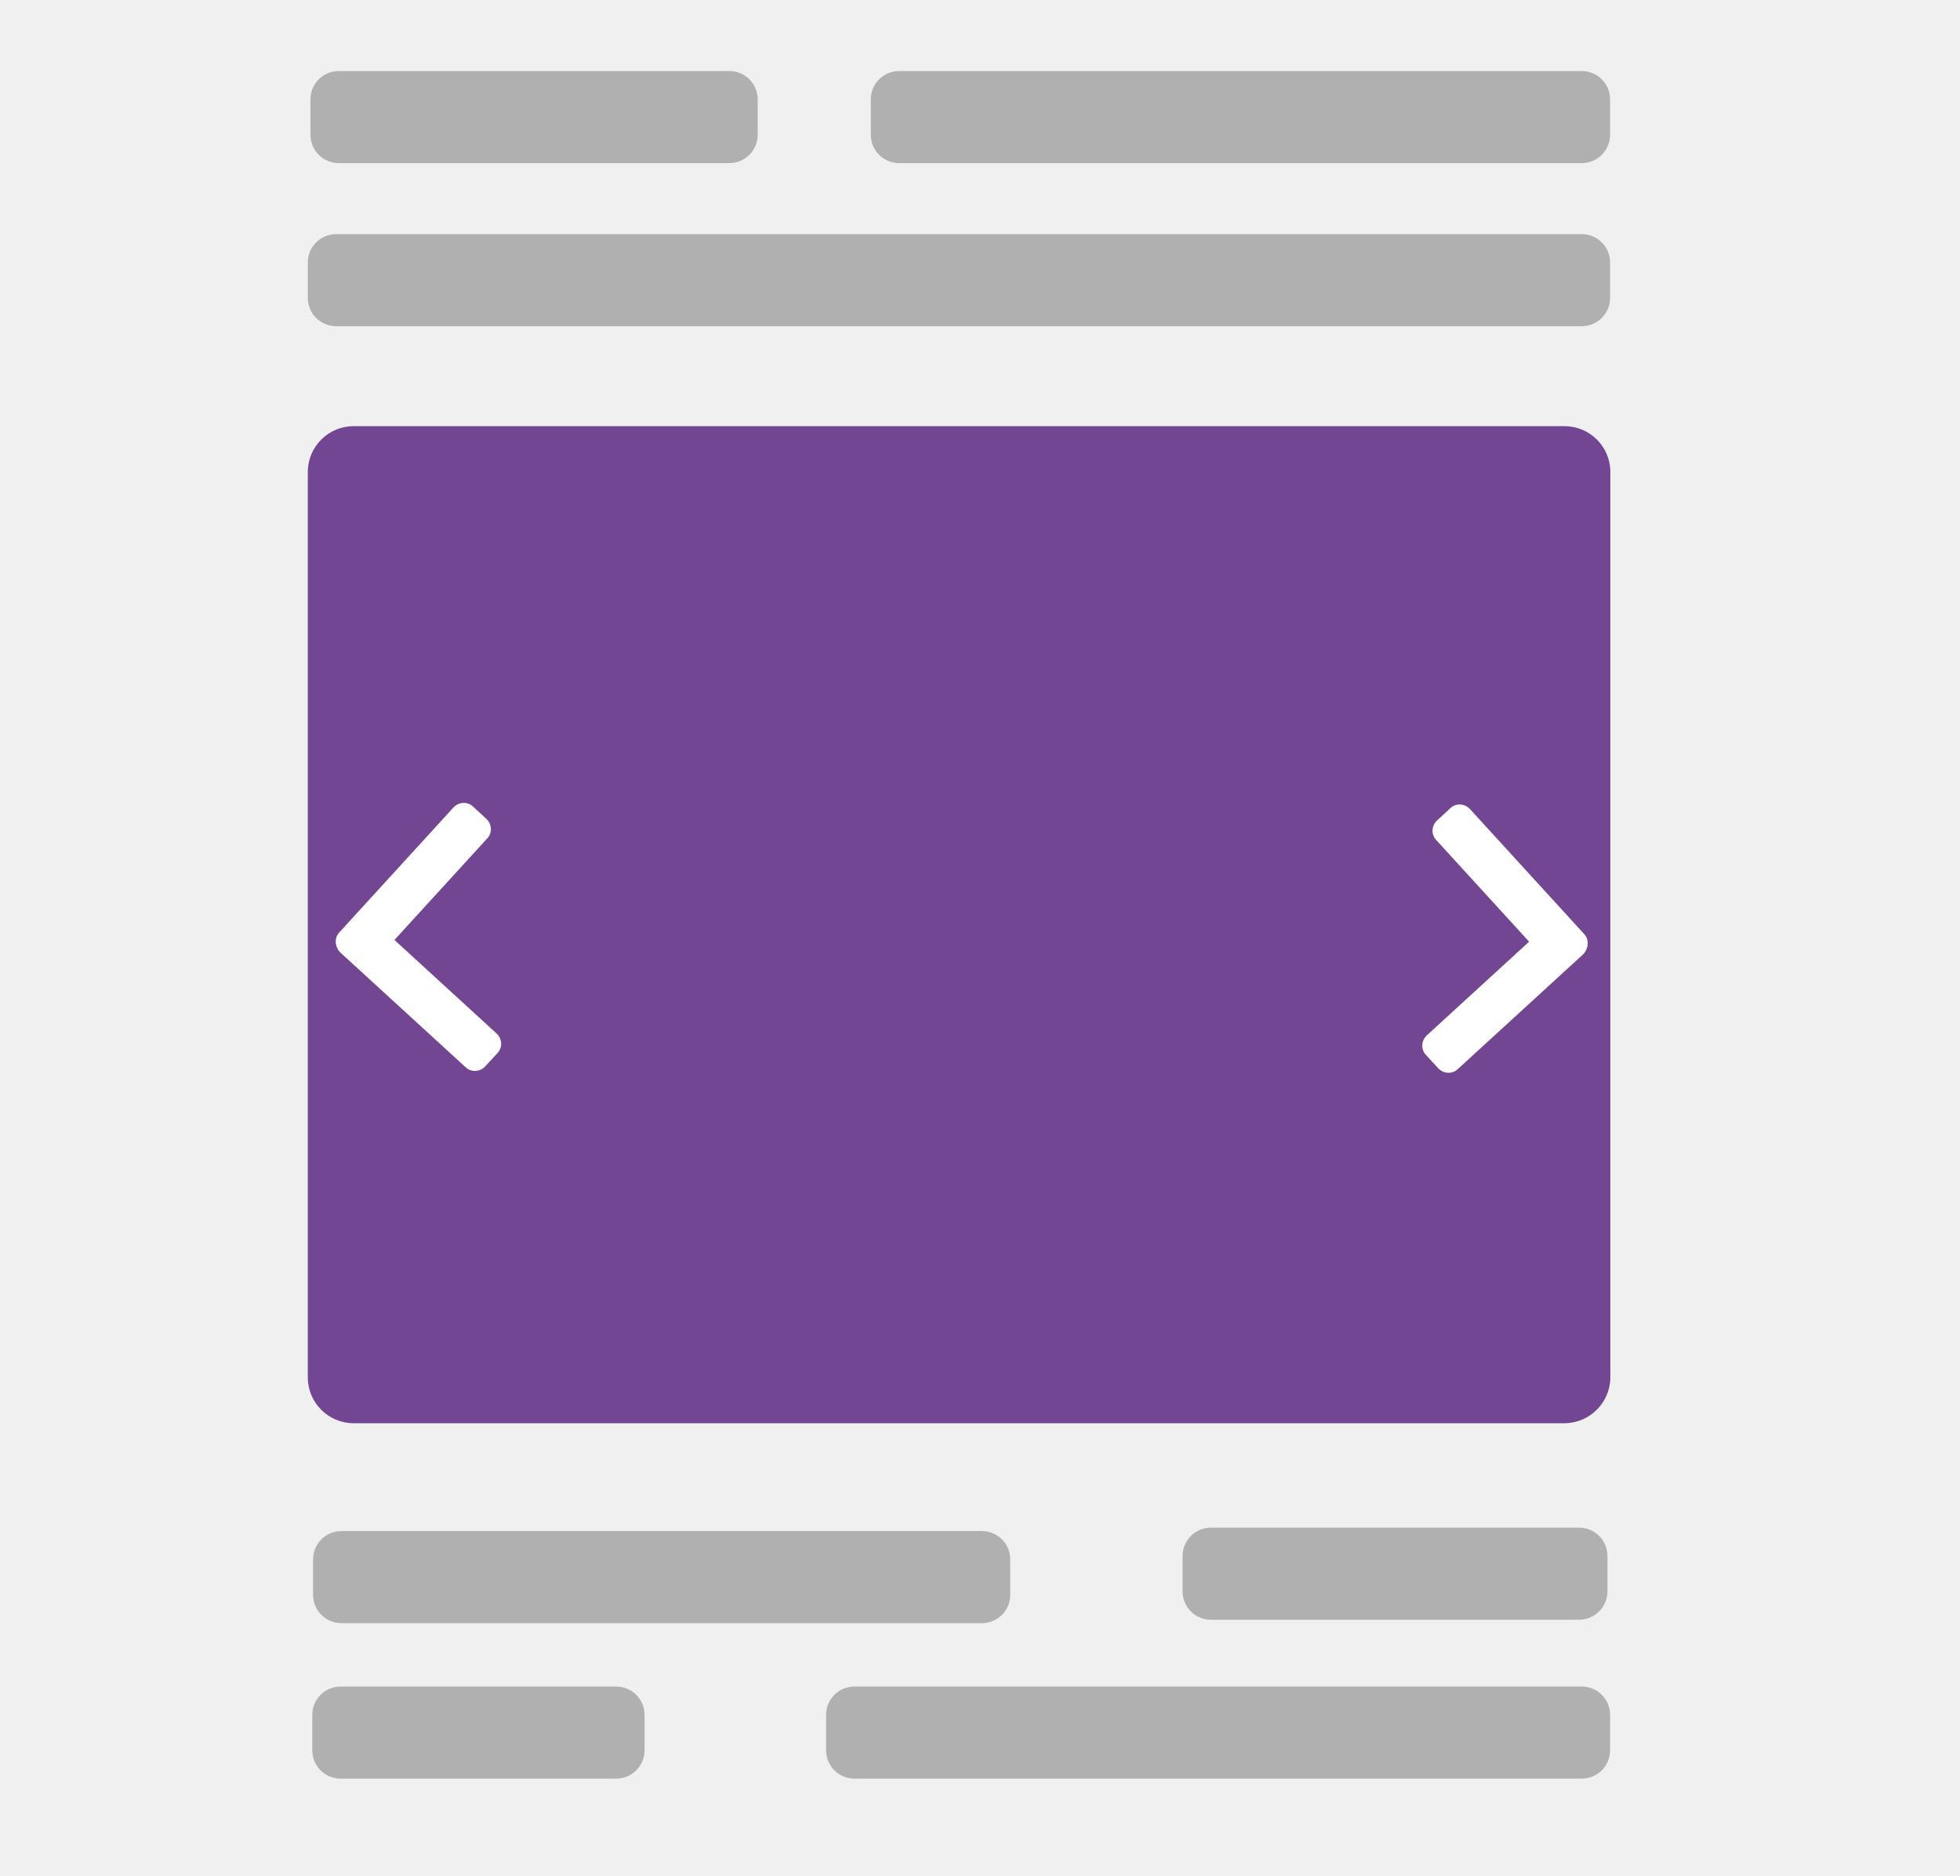
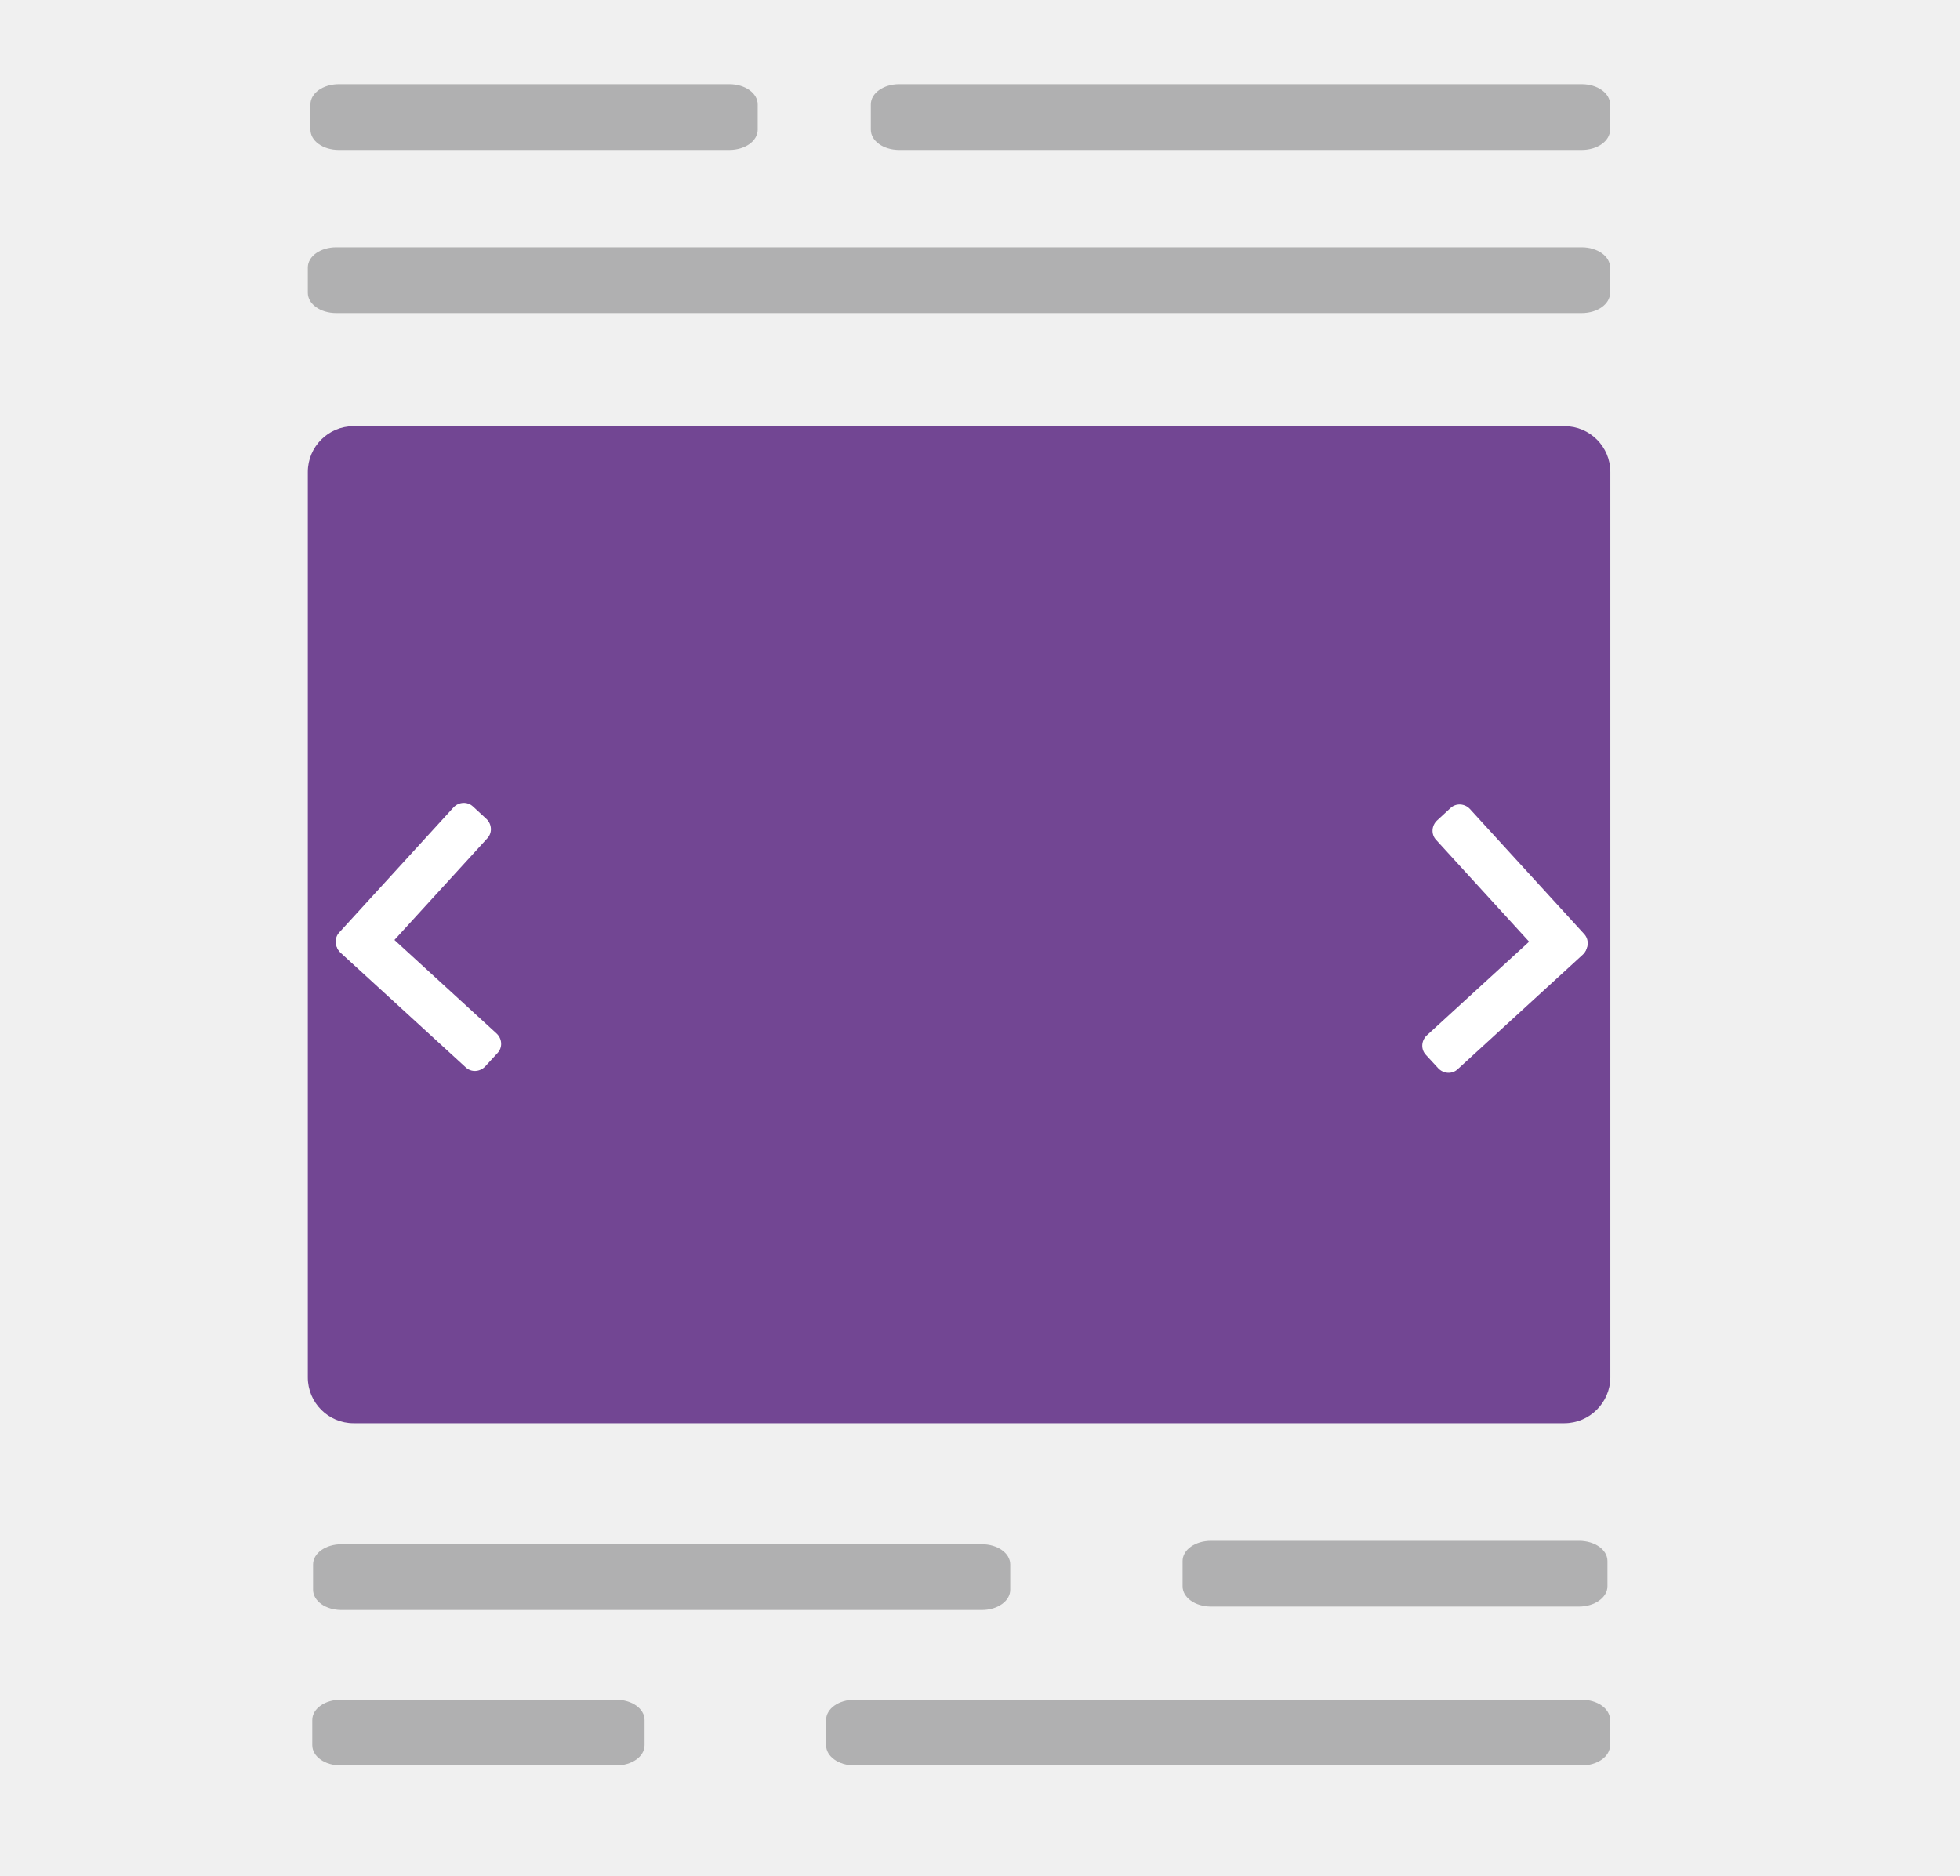
<svg xmlns="http://www.w3.org/2000/svg" version="1.1" id="Layer_1" x="0px" y="0px" viewBox="0 0 745 713" style="enable-background:new 0 0 745 713;" xml:space="preserve">
  <style type="text/css">
	.st0{fill:#724693;}
	.st1{fill:#FFFFFF;}
	.st2{fill:#B0B0B1;}
</style>
  <path class="st0" d="M594.6,541H134.4c-9.6,0-17.4-7.8-17.4-17.4V179.4c0-9.6,7.8-17.4,17.4-17.4h460.3c9.6,0,17.4,7.8,17.4,17.4  v344.3C612,533.2,604.2,541,594.6,541z" />
  <path class="st1" d="M134.4,366.5l-5.1-4.7c-2.1-2-2.3-5.3-0.3-7.4l43.4-47.5c2-2.1,5.3-2.3,7.4-0.3l5.1,4.7c2.1,2,2.3,5.3,0.3,7.4  l-43.4,47.5C139.9,368.3,136.6,368.4,134.4,366.5z" />
  <path class="st1" d="M129.2,354.8l4.7-5.1c2-2.1,5.3-2.3,7.4-0.3l47.5,43.5c2.1,2,2.3,5.3,0.3,7.4l-4.7,5.1c-2,2.1-5.3,2.3-7.4,0.3  l-47.5-43.5C127.4,360.3,127.2,357,129.2,354.8z" />
  <path class="st1" d="M596.7,367.1l5.1-4.7c2.1-2,2.3-5.3,0.3-7.4l-43.4-47.5c-2-2.1-5.3-2.3-7.4-0.3l-5.1,4.7  c-2.1,2-2.3,5.3-0.3,7.4l43.4,47.5C591.2,369,594.5,369.1,596.7,367.1z" />
  <path class="st1" d="M601.9,355.5l-4.7-5.1c-2-2.1-5.3-2.3-7.4-0.3l-47.5,43.5c-2.1,2-2.3,5.3-0.3,7.4l4.7,5.1  c2,2.1,5.3,2.3,7.4,0.3l47.5-43.5C603.7,361,603.9,357.6,601.9,355.5z" />
-   <path class="st2" d="M601.2,124H127.8c-6,0-10.8-4.8-10.8-10.8V99.8c0-6,4.8-10.8,10.8-10.8h473.4c6,0,10.8,4.8,10.8,10.8v13.4  C612,119.2,607.2,124,601.2,124z" />
-   <path class="st2" d="M277.2,62H128.8c-6,0-10.8-4.8-10.8-10.8V37.8c0-6,4.8-10.8,10.8-10.8h148.4c6,0,10.8,4.8,10.8,10.8v13.4  C288,57.2,283.2,62,277.2,62z" />
-   <path class="st2" d="M601.2,62H341.8c-6,0-10.8-4.8-10.8-10.8V37.8c0-6,4.8-10.8,10.8-10.8h259.4c6,0,10.8,4.8,10.8,10.8v13.4  C612,57.2,607.2,62,601.2,62z" />
-   <path class="st2" d="M373.2,617H129.8c-6,0-10.8-4.8-10.8-10.8v-13.4c0-6,4.8-10.8,10.8-10.8h243.4c6,0,10.8,4.8,10.8,10.8v13.4  C384,612.2,379.2,617,373.2,617z" />
-   <path class="st2" d="M600.2,615.7H460.3c-6,0-10.8-4.8-10.8-10.8v-13.4c0-6,4.8-10.8,10.8-10.8h139.9c6,0,10.8,4.8,10.8,10.8v13.4  C611,610.8,606.2,615.7,600.2,615.7z" />
-   <path class="st2" d="M234.2,676.1H129.5c-6,0-10.8-4.8-10.8-10.8v-13.4c0-6,4.8-10.8,10.8-10.8h104.7c6,0,10.8,4.8,10.8,10.8v13.4  C245,671.3,240.2,676.1,234.2,676.1z" />
-   <path class="st2" d="M601.2,676.1H324.8c-6,0-10.8-4.8-10.8-10.8v-13.4c0-6,4.8-10.8,10.8-10.8h276.4c6,0,10.8,4.8,10.8,10.8v13.4  C612,671.3,607.2,676.1,601.2,676.1z" />
+   <path class="st2" d="M601.2,119H127.8c-6,0-10.8-3.4-10.8-7.7v-9.6c0-4.3,4.8-7.7,10.8-7.7h473.4c6,0,10.8,3.4,10.8,7.7v9.6  C612,115.6,607.2,119,601.2,119z" />
+   <path class="st2" d="M277.2,57H128.8c-6,0-10.8-3.4-10.8-7.7v-9.6c0-4.3,4.8-7.7,10.8-7.7h148.4c6,0,10.8,3.4,10.8,7.7v9.6  C288,53.6,283.2,57,277.2,57z" />
+   <path class="st2" d="M601.2,57H341.8c-6,0-10.8-3.4-10.8-7.7v-9.6c0-4.3,4.8-7.7,10.8-7.7h259.4c6,0,10.8,3.4,10.8,7.7v9.6  C612,53.6,607.2,57,601.2,57z" />
+   <path class="st2" d="M373.2,612H129.8c-6,0-10.8-3.4-10.8-7.7v-9.6c0-4.3,4.8-7.7,10.8-7.7h243.4c6,0,10.8,3.4,10.8,7.7v9.6  C384,608.6,379.2,612,373.2,612z" />
+   <path class="st2" d="M600.2,610.7H460.3c-6,0-10.8-3.4-10.8-7.7v-9.6c0-4.3,4.8-7.7,10.8-7.7h139.9c6,0,10.8,3.4,10.8,7.7v9.6  C611,607.2,606.2,610.7,600.2,610.7z" />
+   <path class="st2" d="M234.2,671.1H129.5c-6,0-10.8-3.4-10.8-7.7v-9.6c0-4.3,4.8-7.7,10.8-7.7h104.7c6,0,10.8,3.4,10.8,7.7v9.6  C245,667.7,240.2,671.1,234.2,671.1z" />
+   <path class="st2" d="M601.2,671.1H324.8c-6,0-10.8-3.4-10.8-7.7v-9.6c0-4.3,4.8-7.7,10.8-7.7h276.4c6,0,10.8,3.4,10.8,7.7v9.6  C612,667.7,607.2,671.1,601.2,671.1z" />
</svg>
